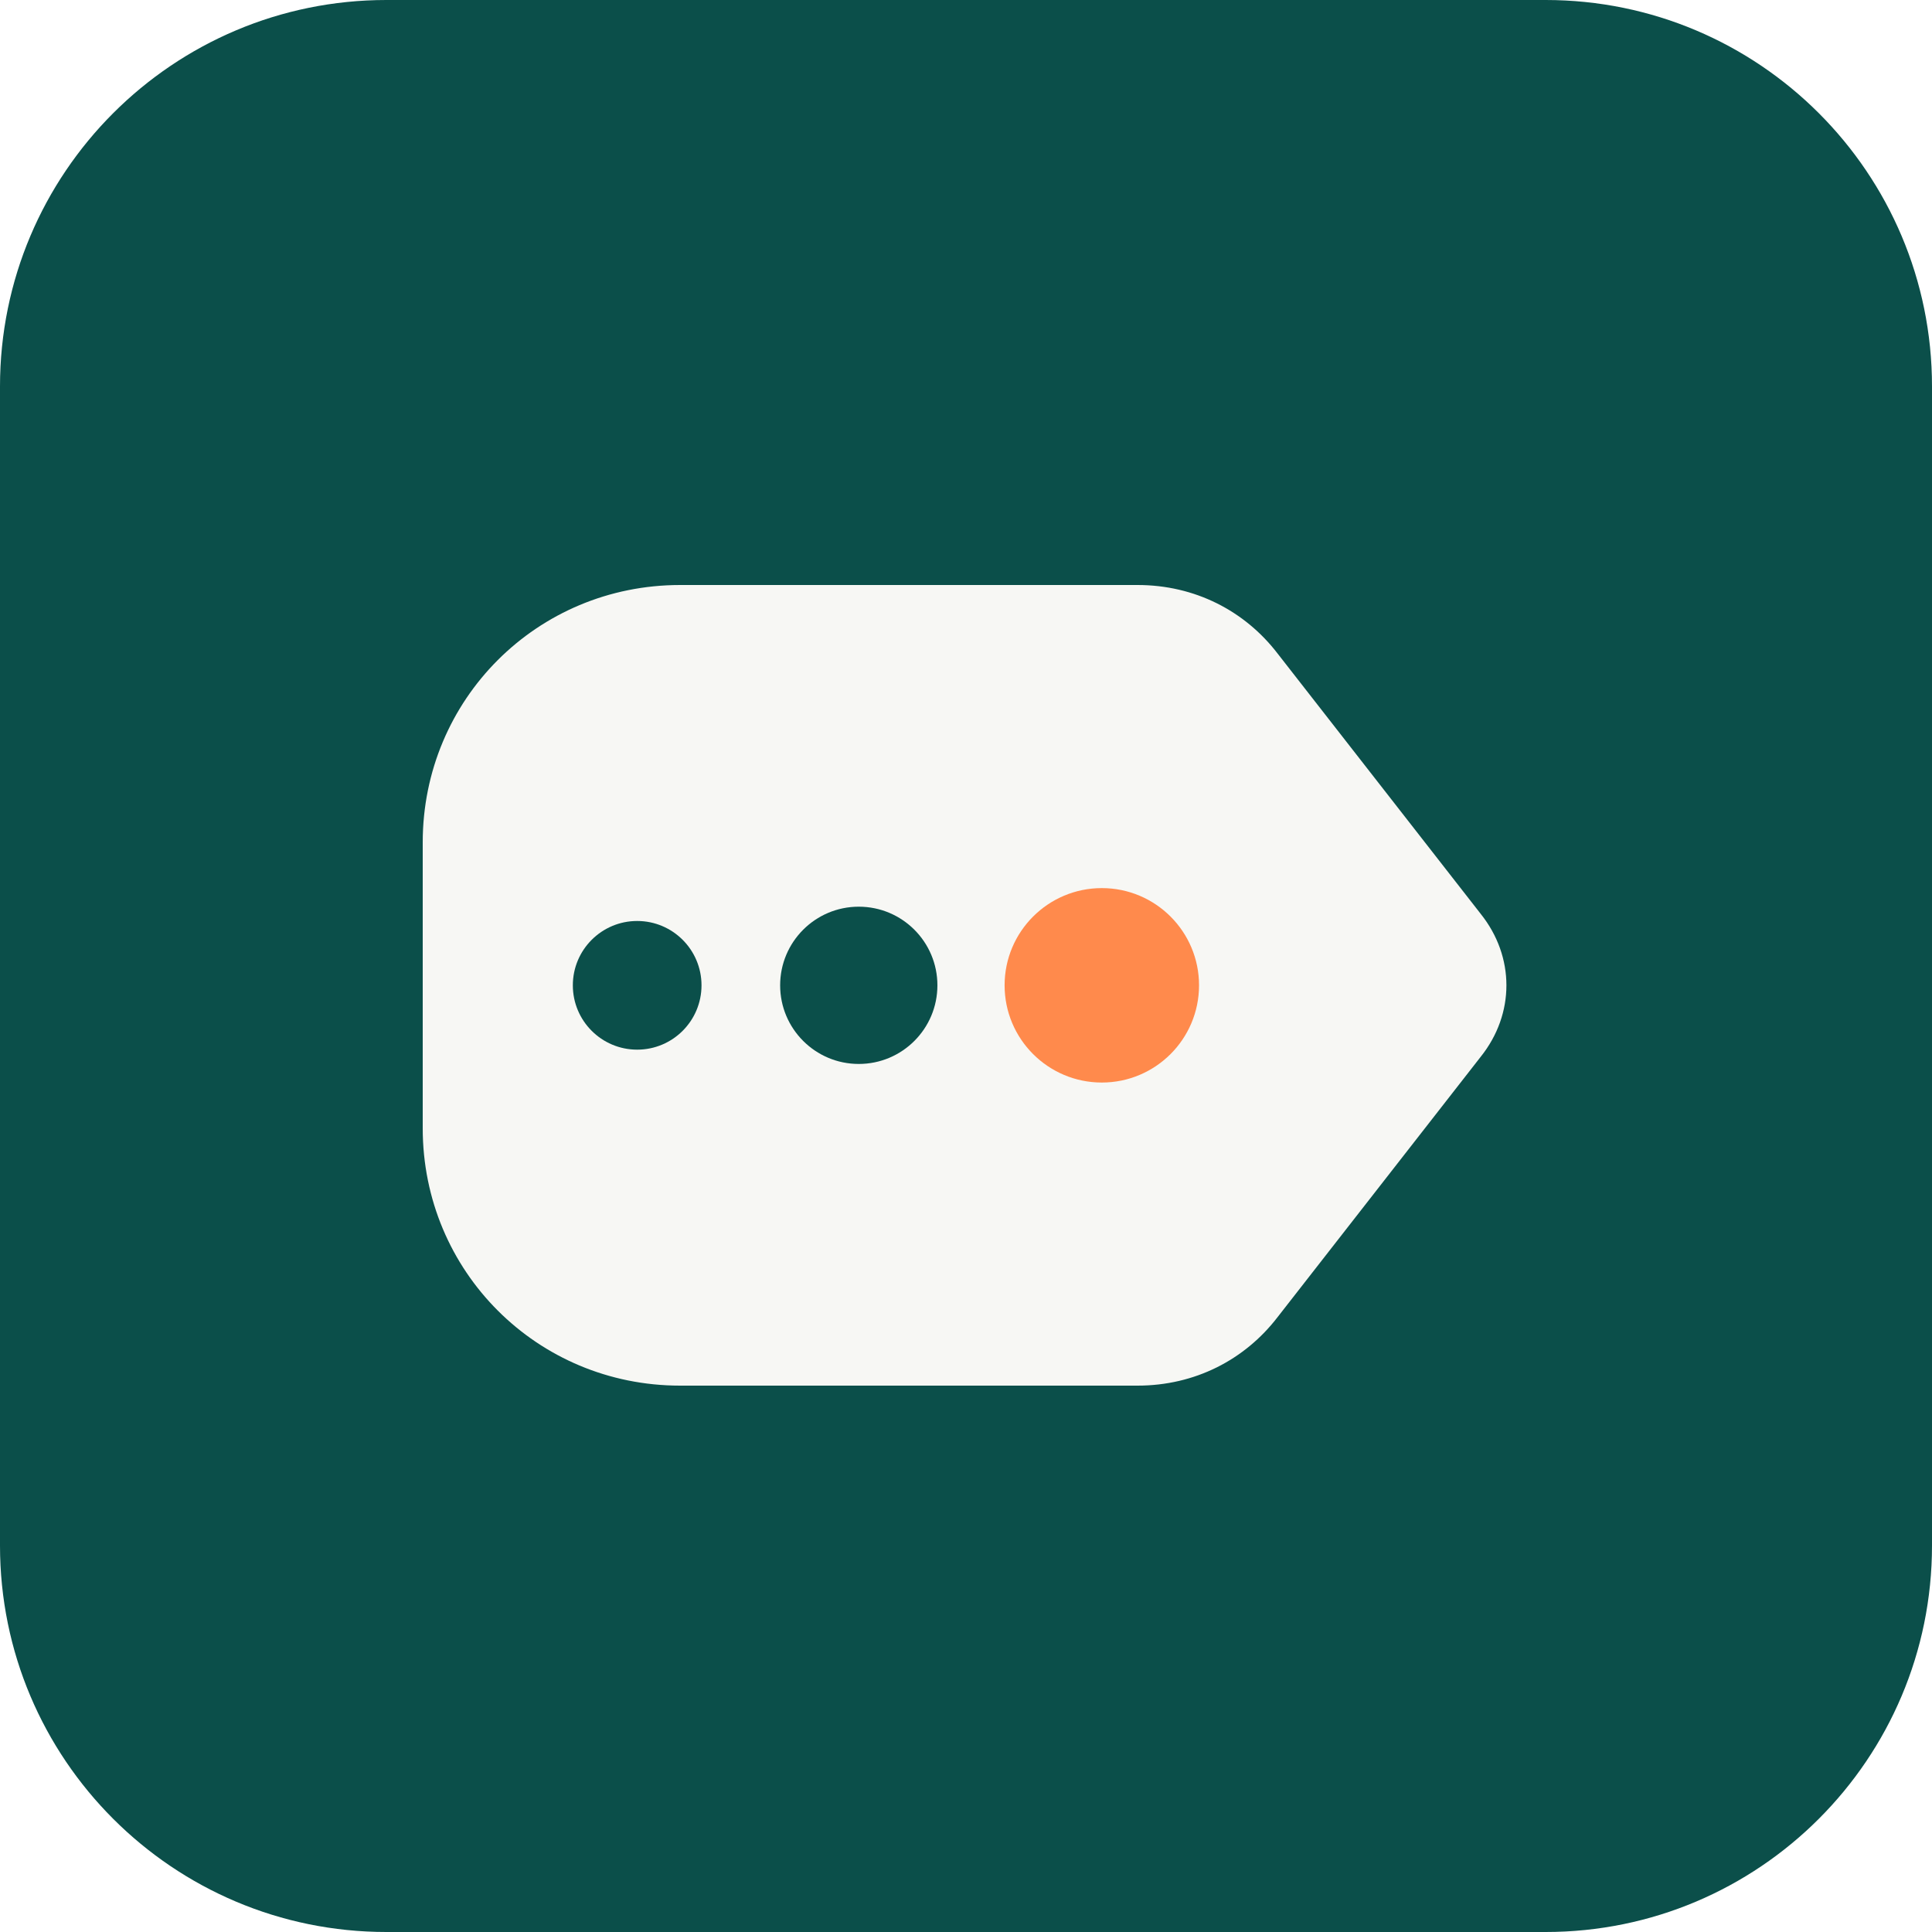
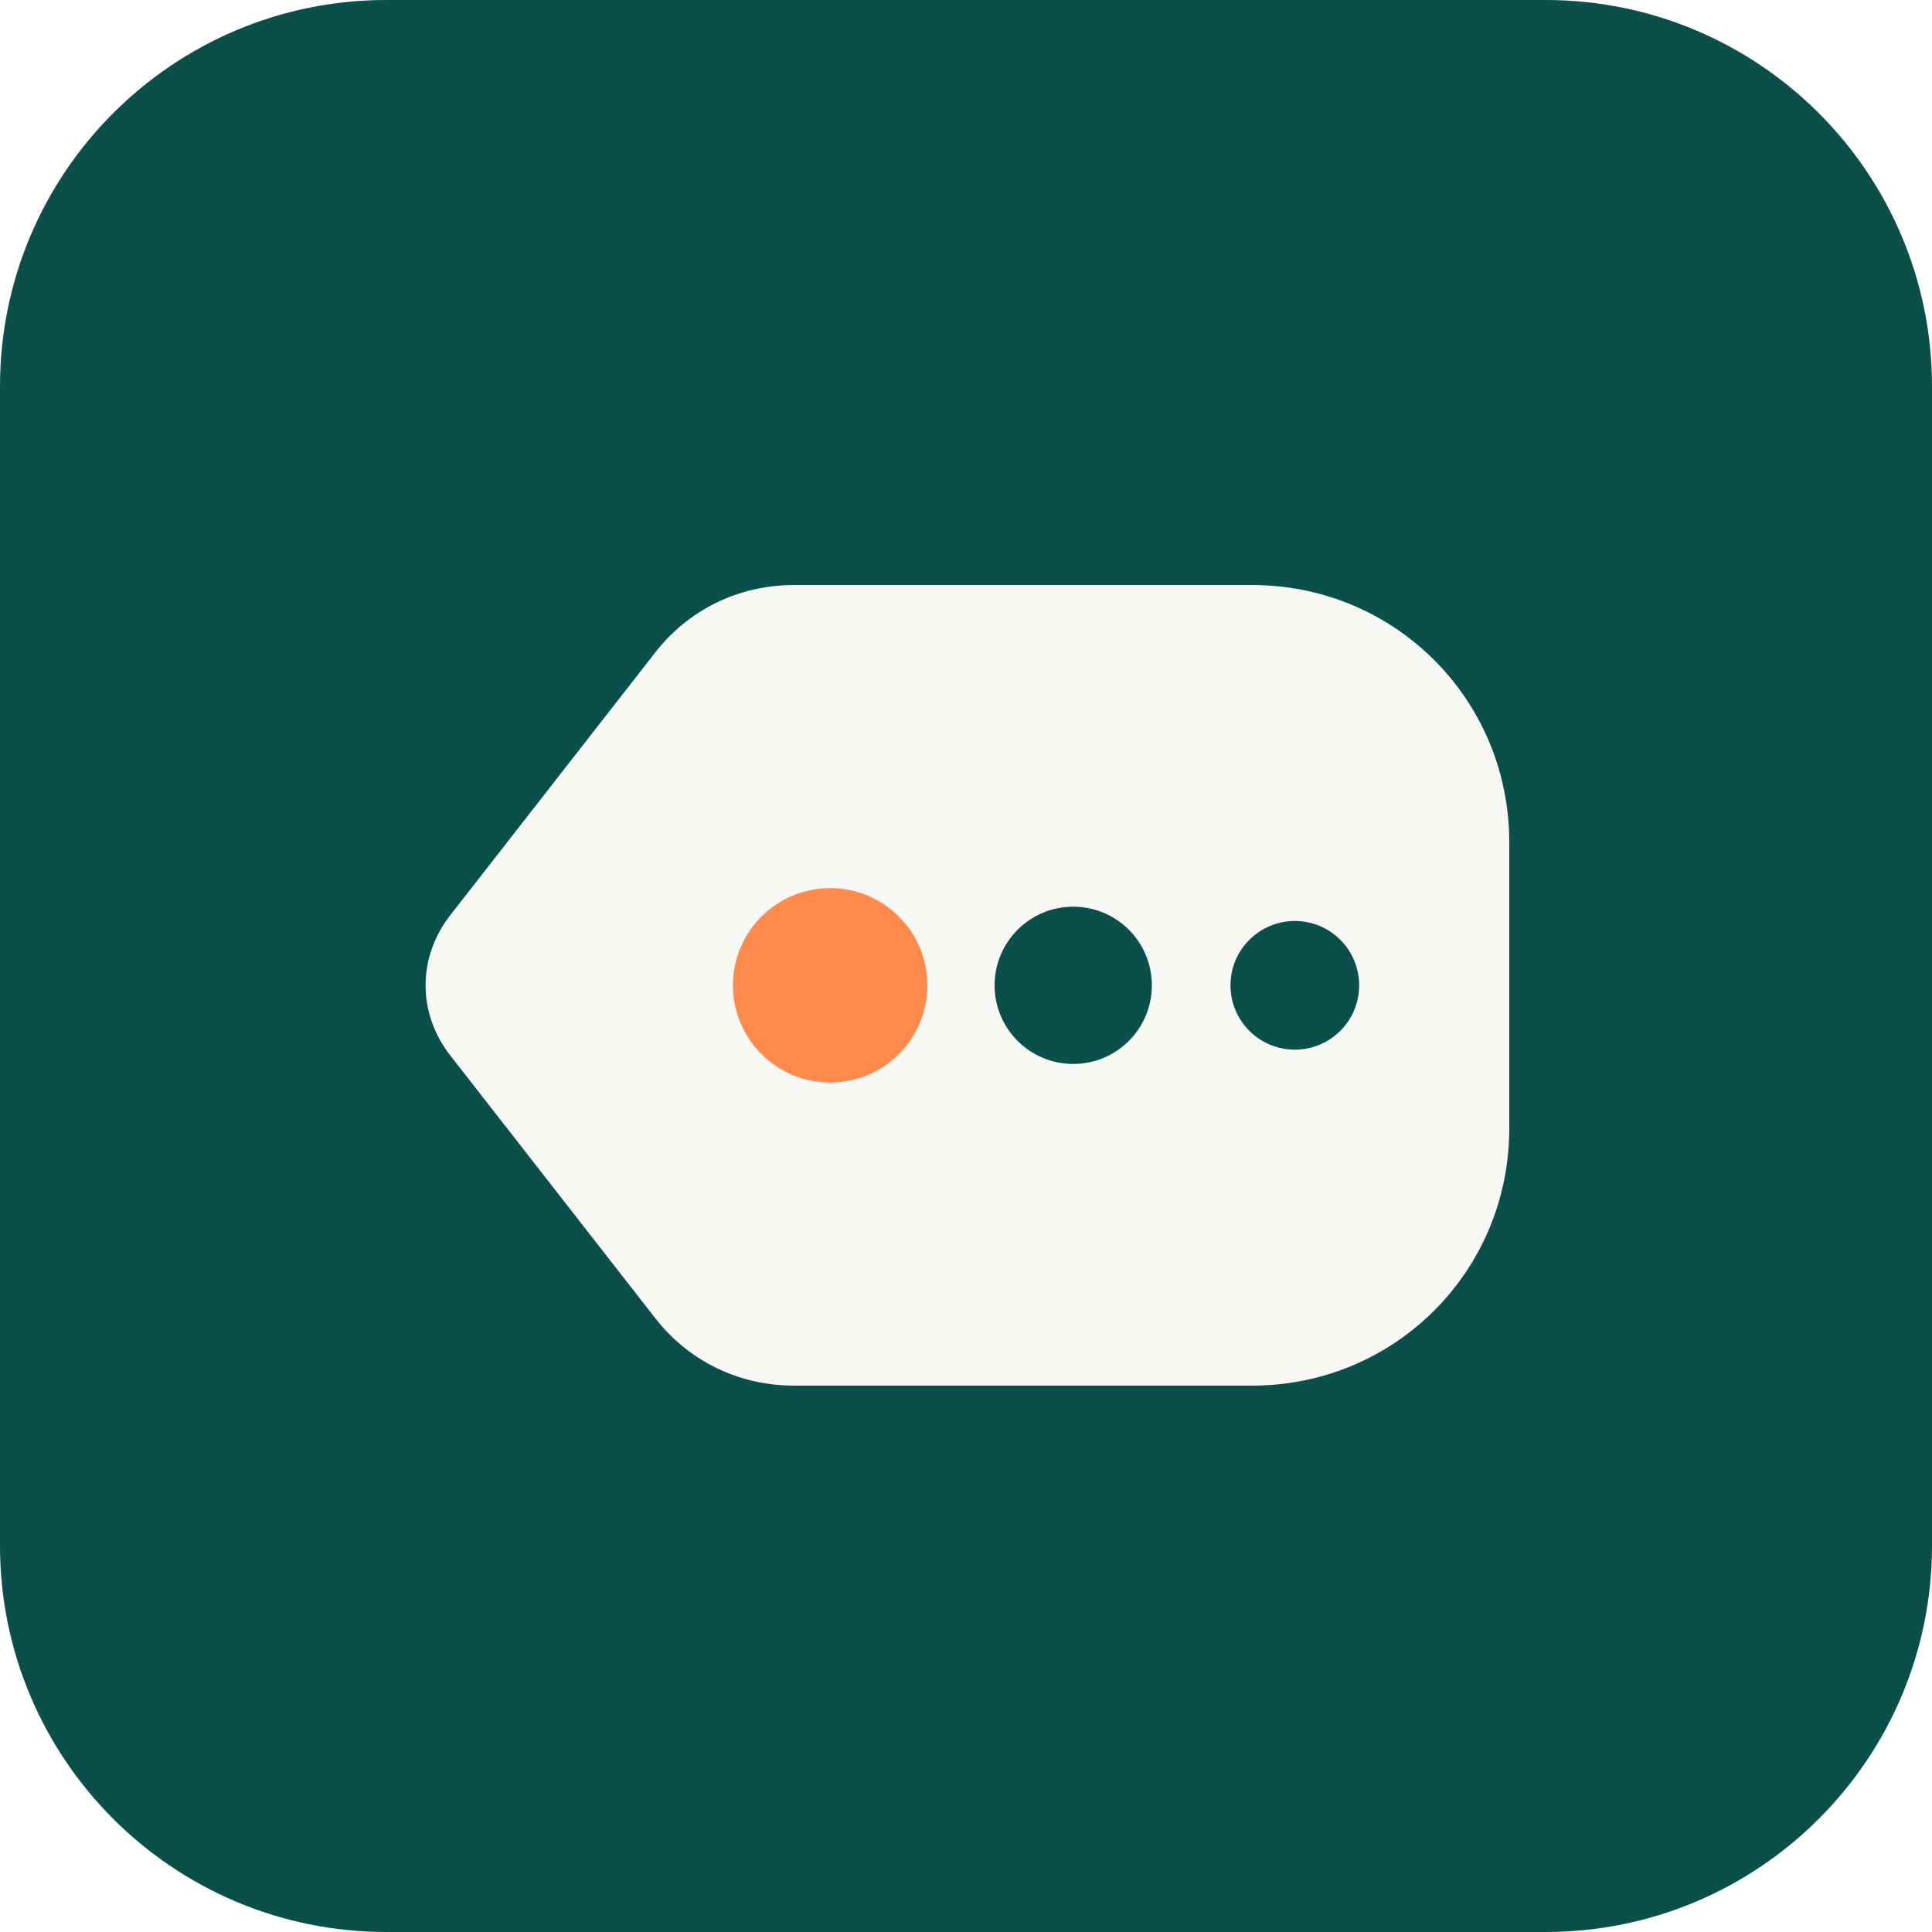
<svg xmlns="http://www.w3.org/2000/svg" viewBox="0 0 100 100" width="100" height="100" role="img" aria-label="WhatsappNext">
  <rect width="100" height="100" rx="20" fill="#0B4F4A" />
-   <g transform="translate(13 14) scale(0.74)">
+   <g transform="translate(13 14) scale(0.74) translate(100 0) scale(-1 1)">
    <path d="M30 22H62C66 22 69.5 23.8 71.8 26.8L86 45C88.4 48 88.4 52 86 55L71.8 73.2C69.5 76.2 66 78 62 78H30C20 78 12 70 12 60V40C12 30 20 22 30 22Z" fill="#F7F7F4" />
    <circle cx="27" cy="50" r="4.5" fill="#0B4F4A" />
    <circle cx="42.5" cy="50" r="5.5" fill="#0B4F4A" />
    <circle cx="59.5" cy="50" r="6.8" fill="#FF8A4C" />
  </g>
</svg>
